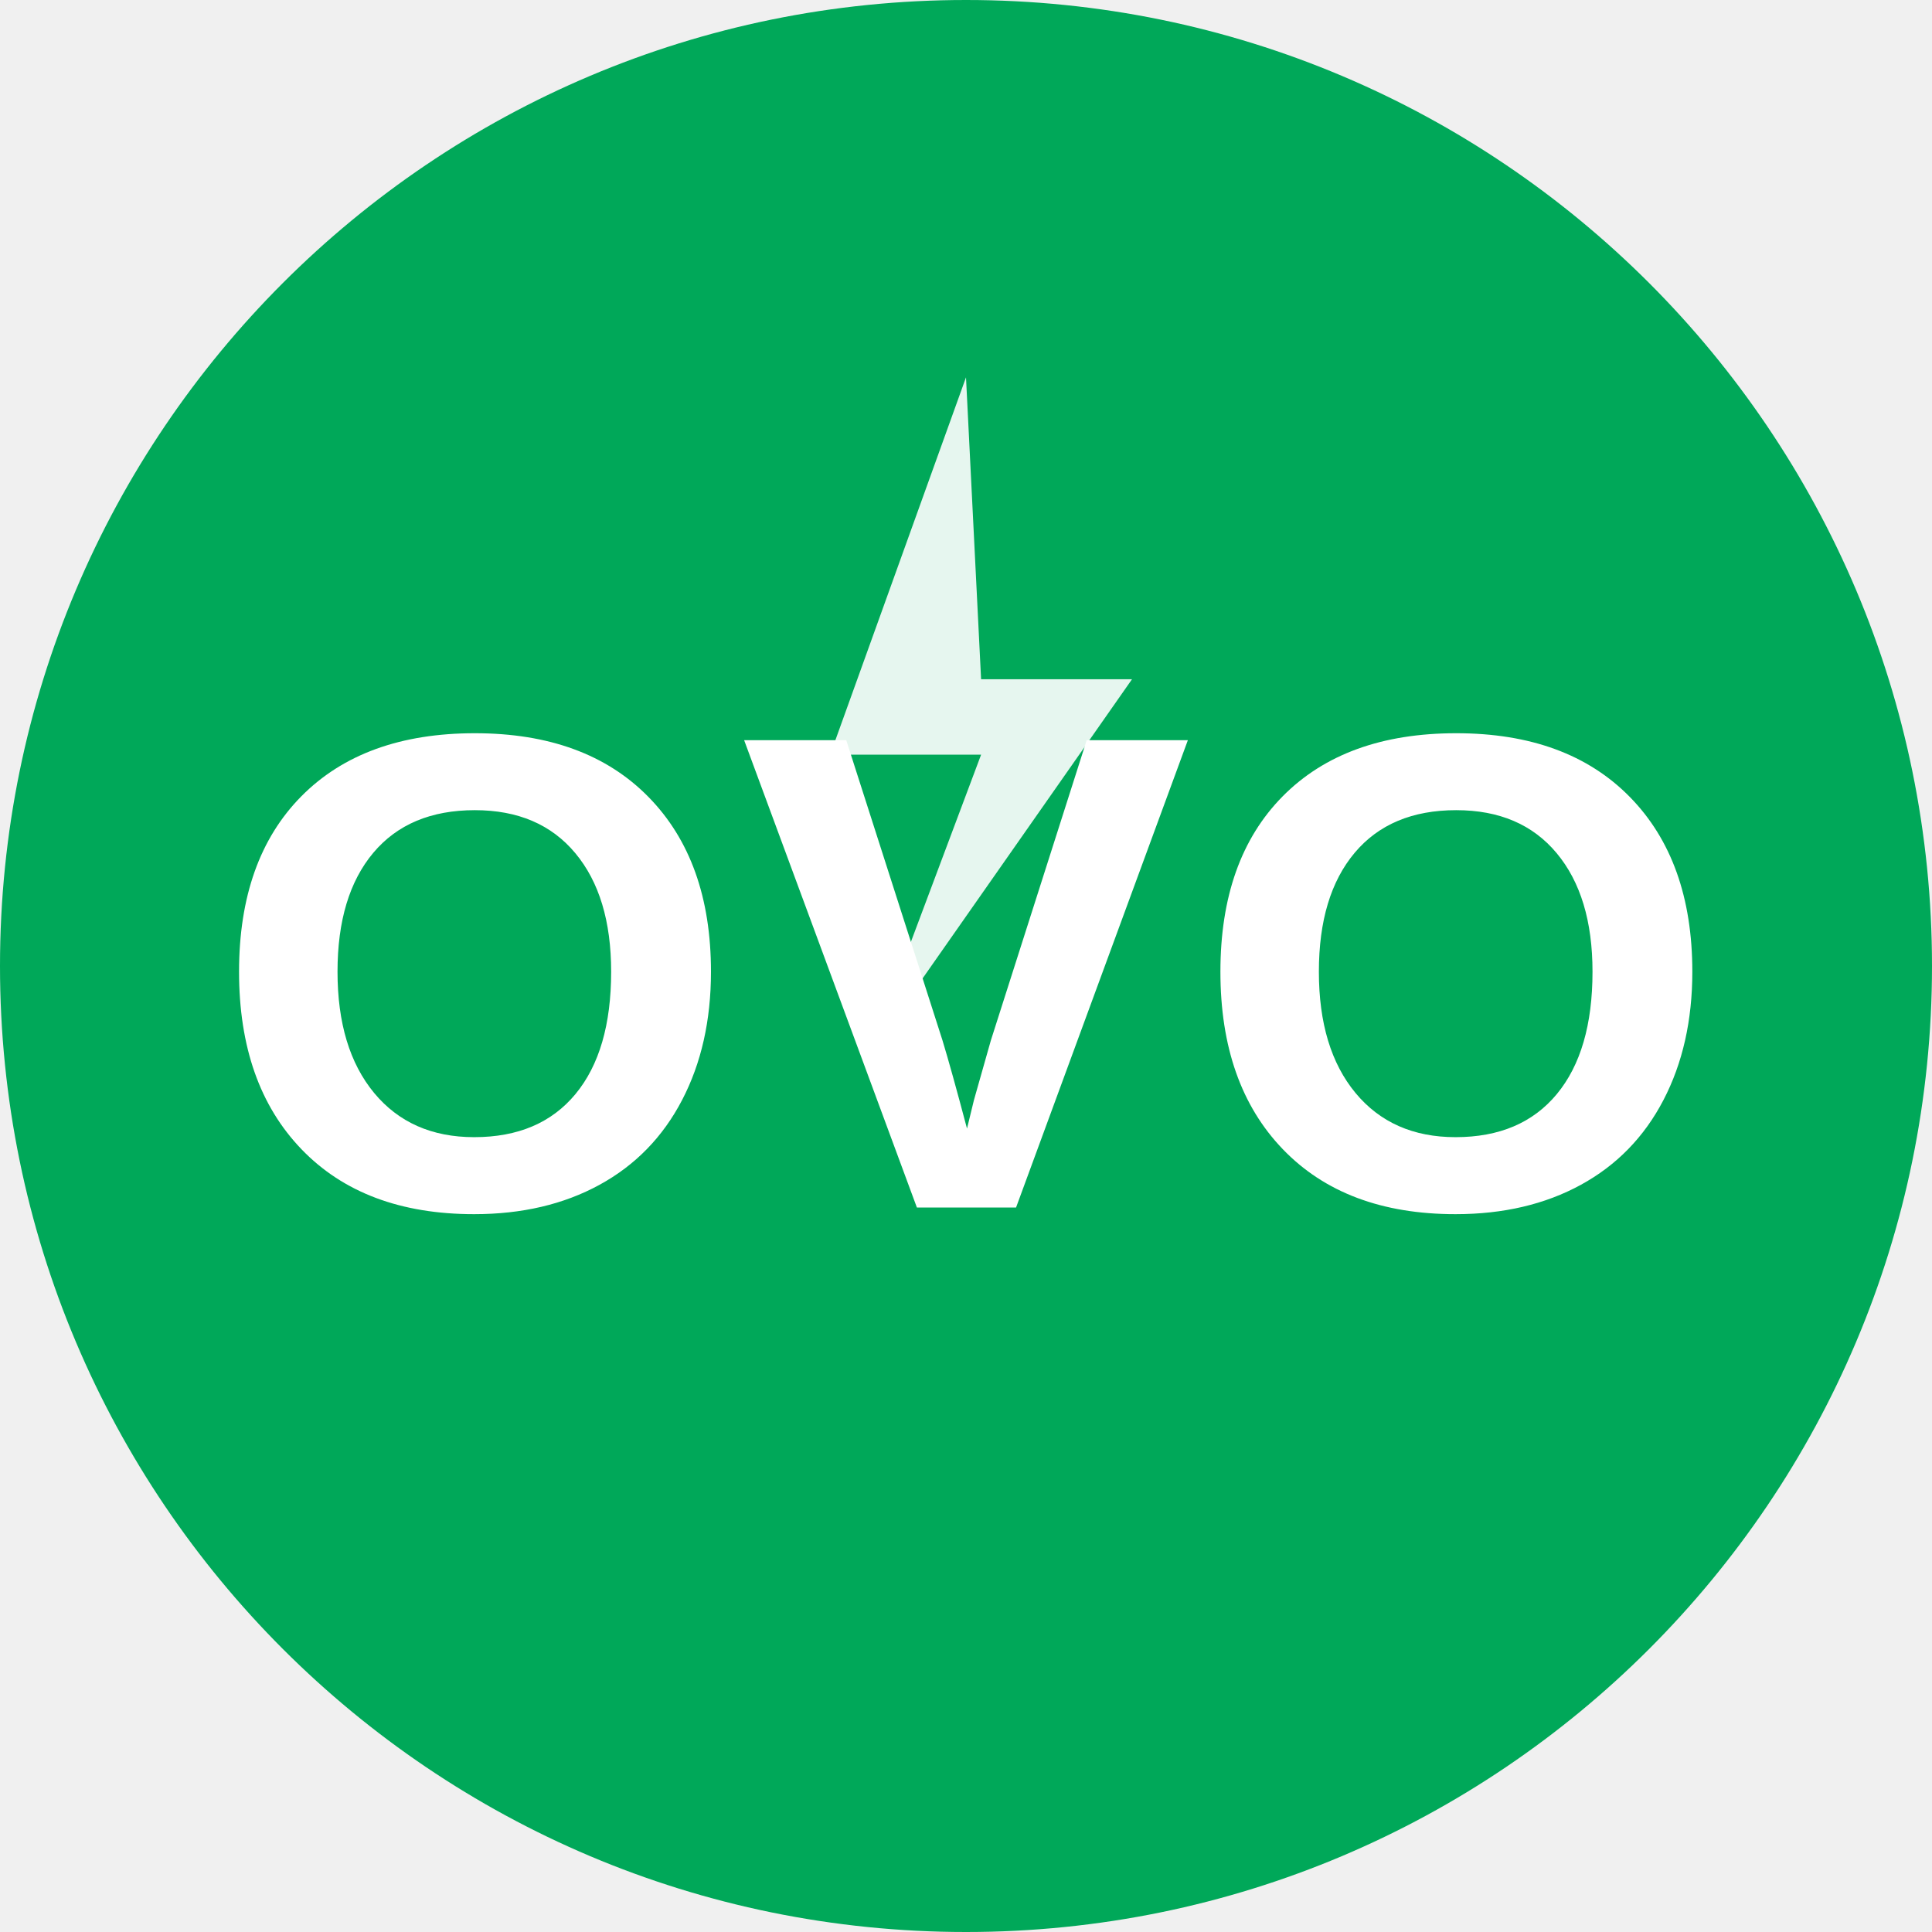
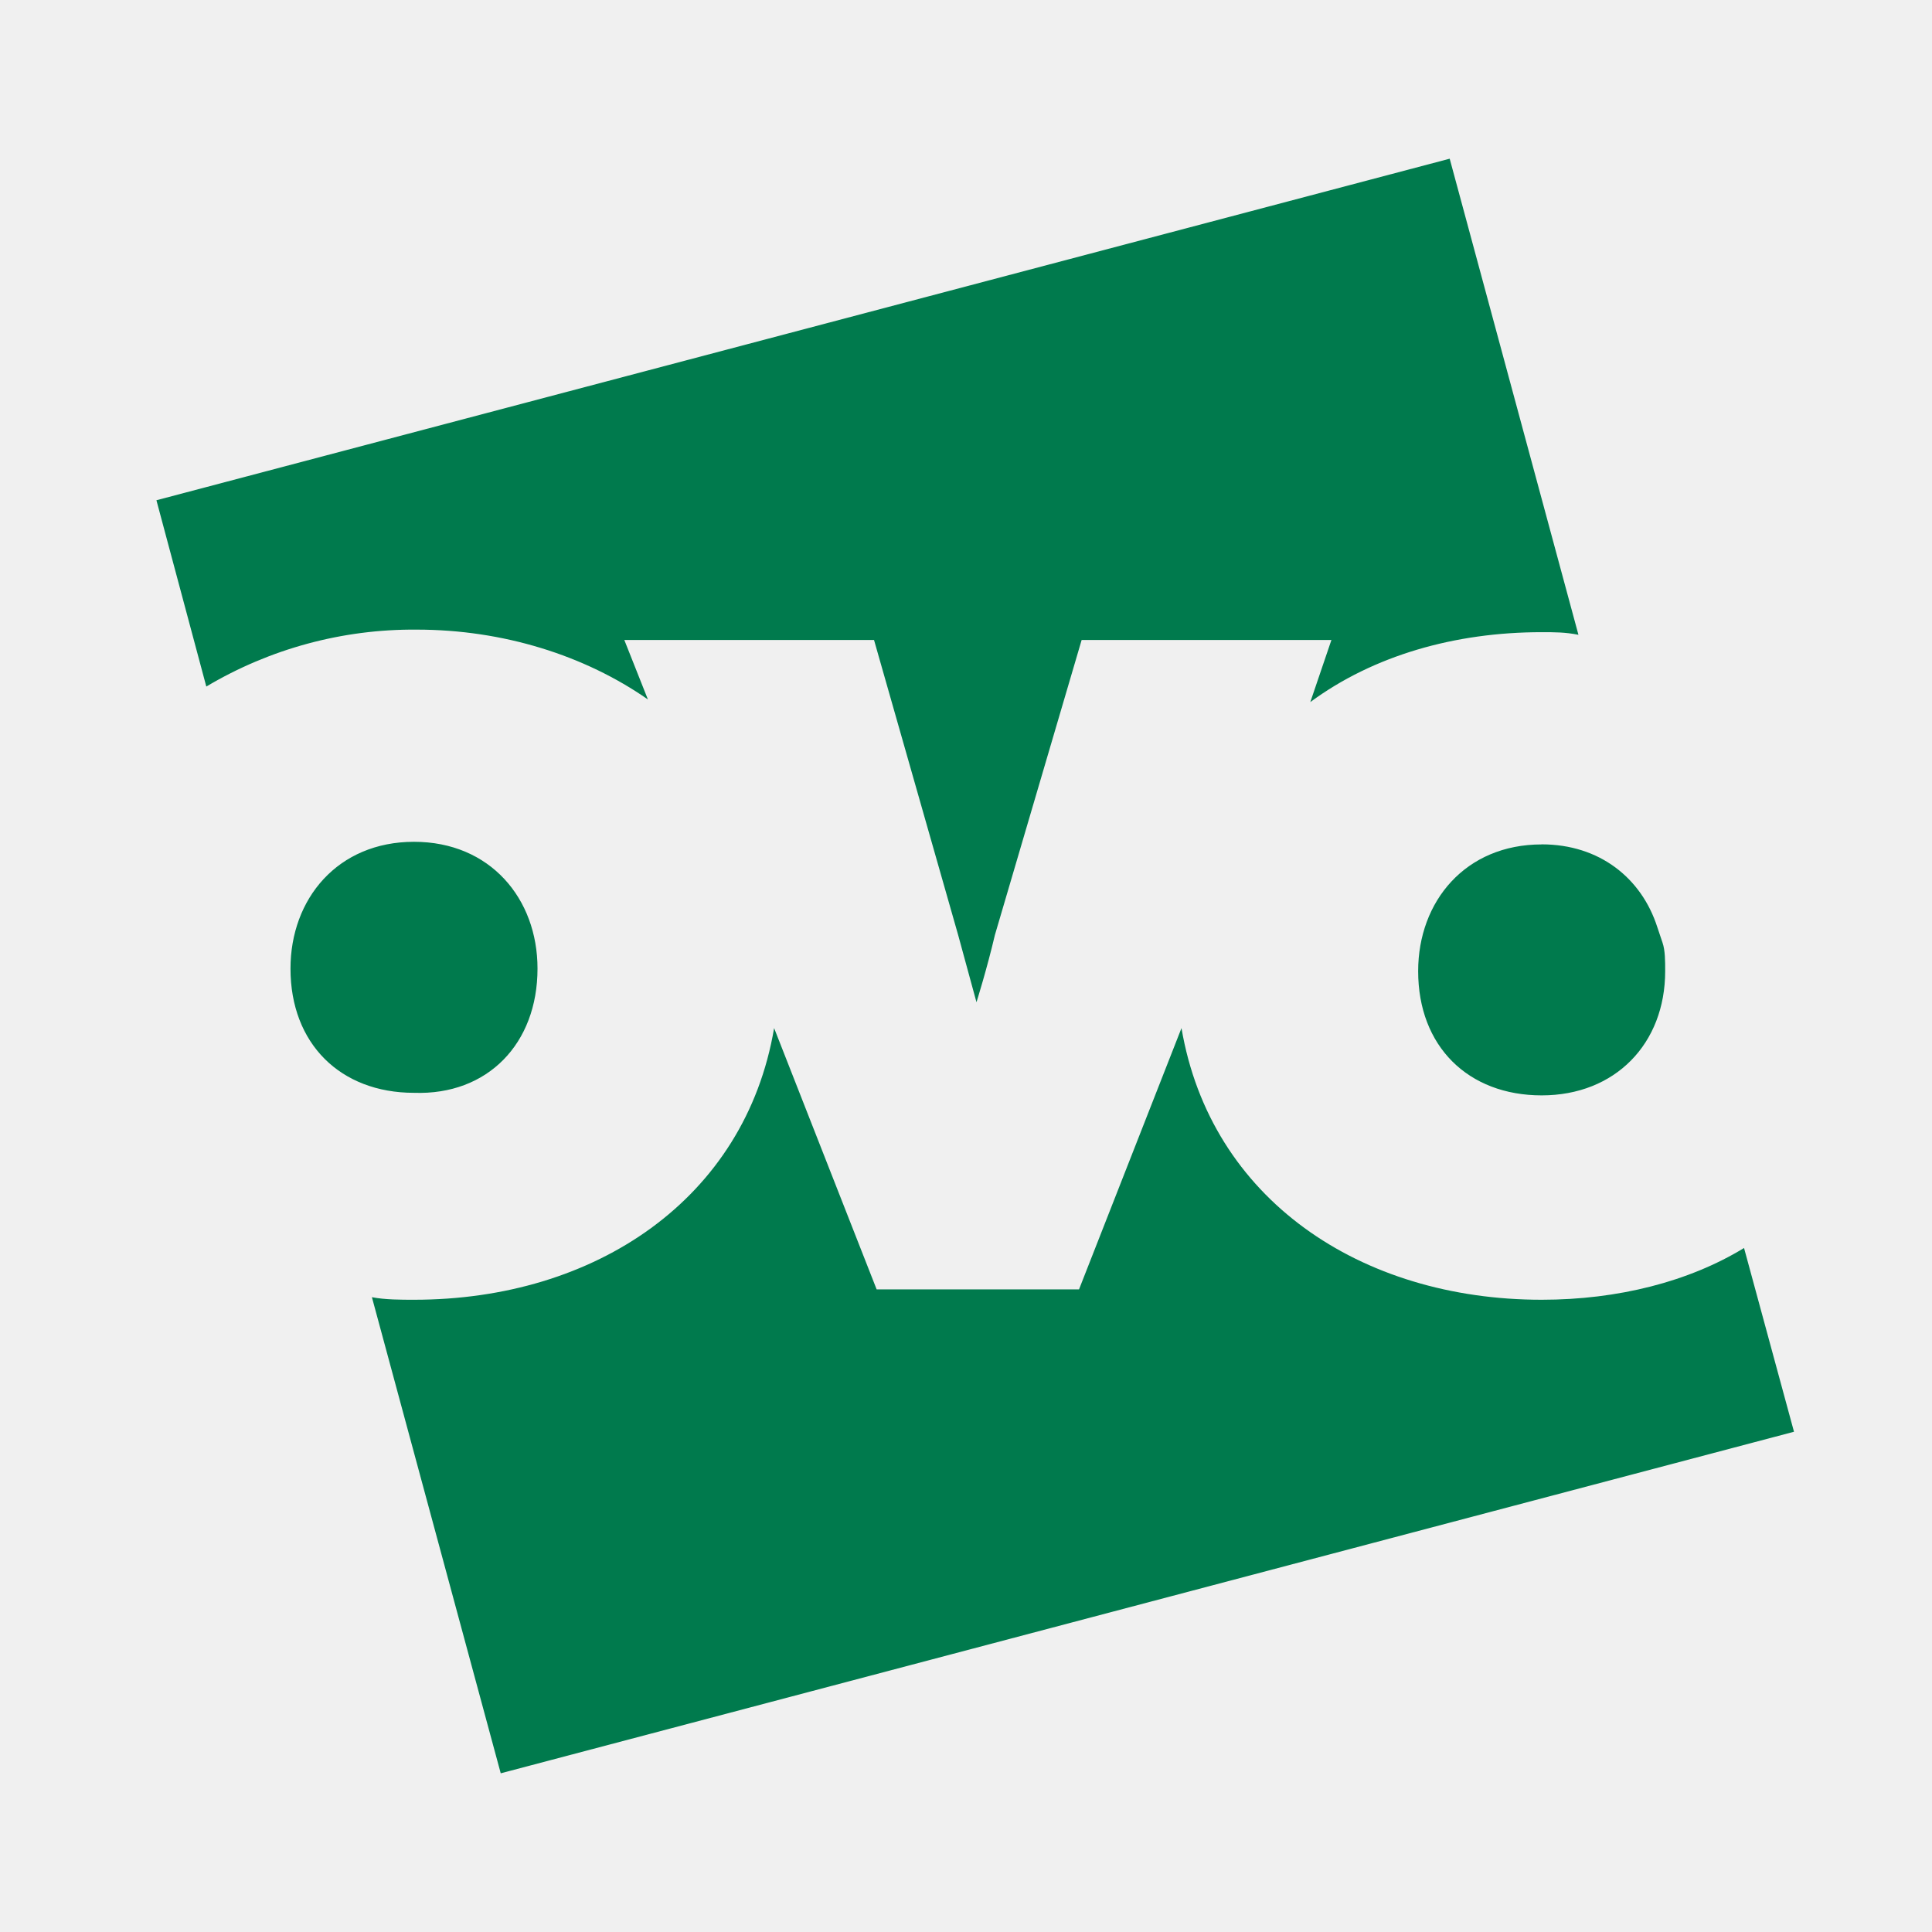
- <svg xmlns="http://www.w3.org/2000/svg" viewBox="0 0 512 512" width="512" height="512">
-   <circle cx="256" cy="256" r="256" fill="#00A859" />
-   <text x="256" y="320" font-family="Arial, Helvetica, sans-serif" font-weight="bold" font-size="180" fill="white" text-anchor="middle">OVO</text>
-   <path d="M 256 100 L 220 200 L 260 200 L 230 280 L 300 180 L 260 180 Z" fill="#FFF" opacity="0.9" />
+ <svg xmlns="http://www.w3.org/2000/svg" viewBox="0 0 28 28" role="img" aria-labelledby="title">
+   <path fill="#007A4D" fill-rule="nonzero" transform="translate(2 2)" d="M4.038 7.125c1.257 0 2.438.375 3.352 1.012l-.342-.862h3.619l1.219 4.275.266.975s.153-.488.267-.975l1.257-4.275h3.62l-.306.9c.915-.675 2.096-1.013 3.353-1.013.19 0 .343 0 .533.038L19.01.3.267 5.25l.723 2.7a5.868 5.868 0 0 1 3.048-.825zM20.343 10.238c-1.105 0-1.79.825-1.79 1.837 0 1.088.723 1.8 1.79 1.8 1.067 0 1.79-.75 1.79-1.8 0-.15 0-.3-.038-.412l-.076-.226c-.229-.712-.838-1.2-1.676-1.2zM5.79 12.037c0-1.012-.685-1.837-1.79-1.837s-1.79.825-1.79 1.838c0 1.087.723 1.8 1.79 1.8 1.067.037 1.79-.713 1.79-1.8zM20.343 16.837c-2.629 0-4.8-1.462-5.22-3.937l-1.485 3.787h-2.933L9.219 12.9C8.8 15.375 6.629 16.837 4 16.837c-.19 0-.419 0-.61-.037l1.867 6.9L24 18.75l-.724-2.663c-.8.488-1.828.75-2.933.75z" />
</svg>
